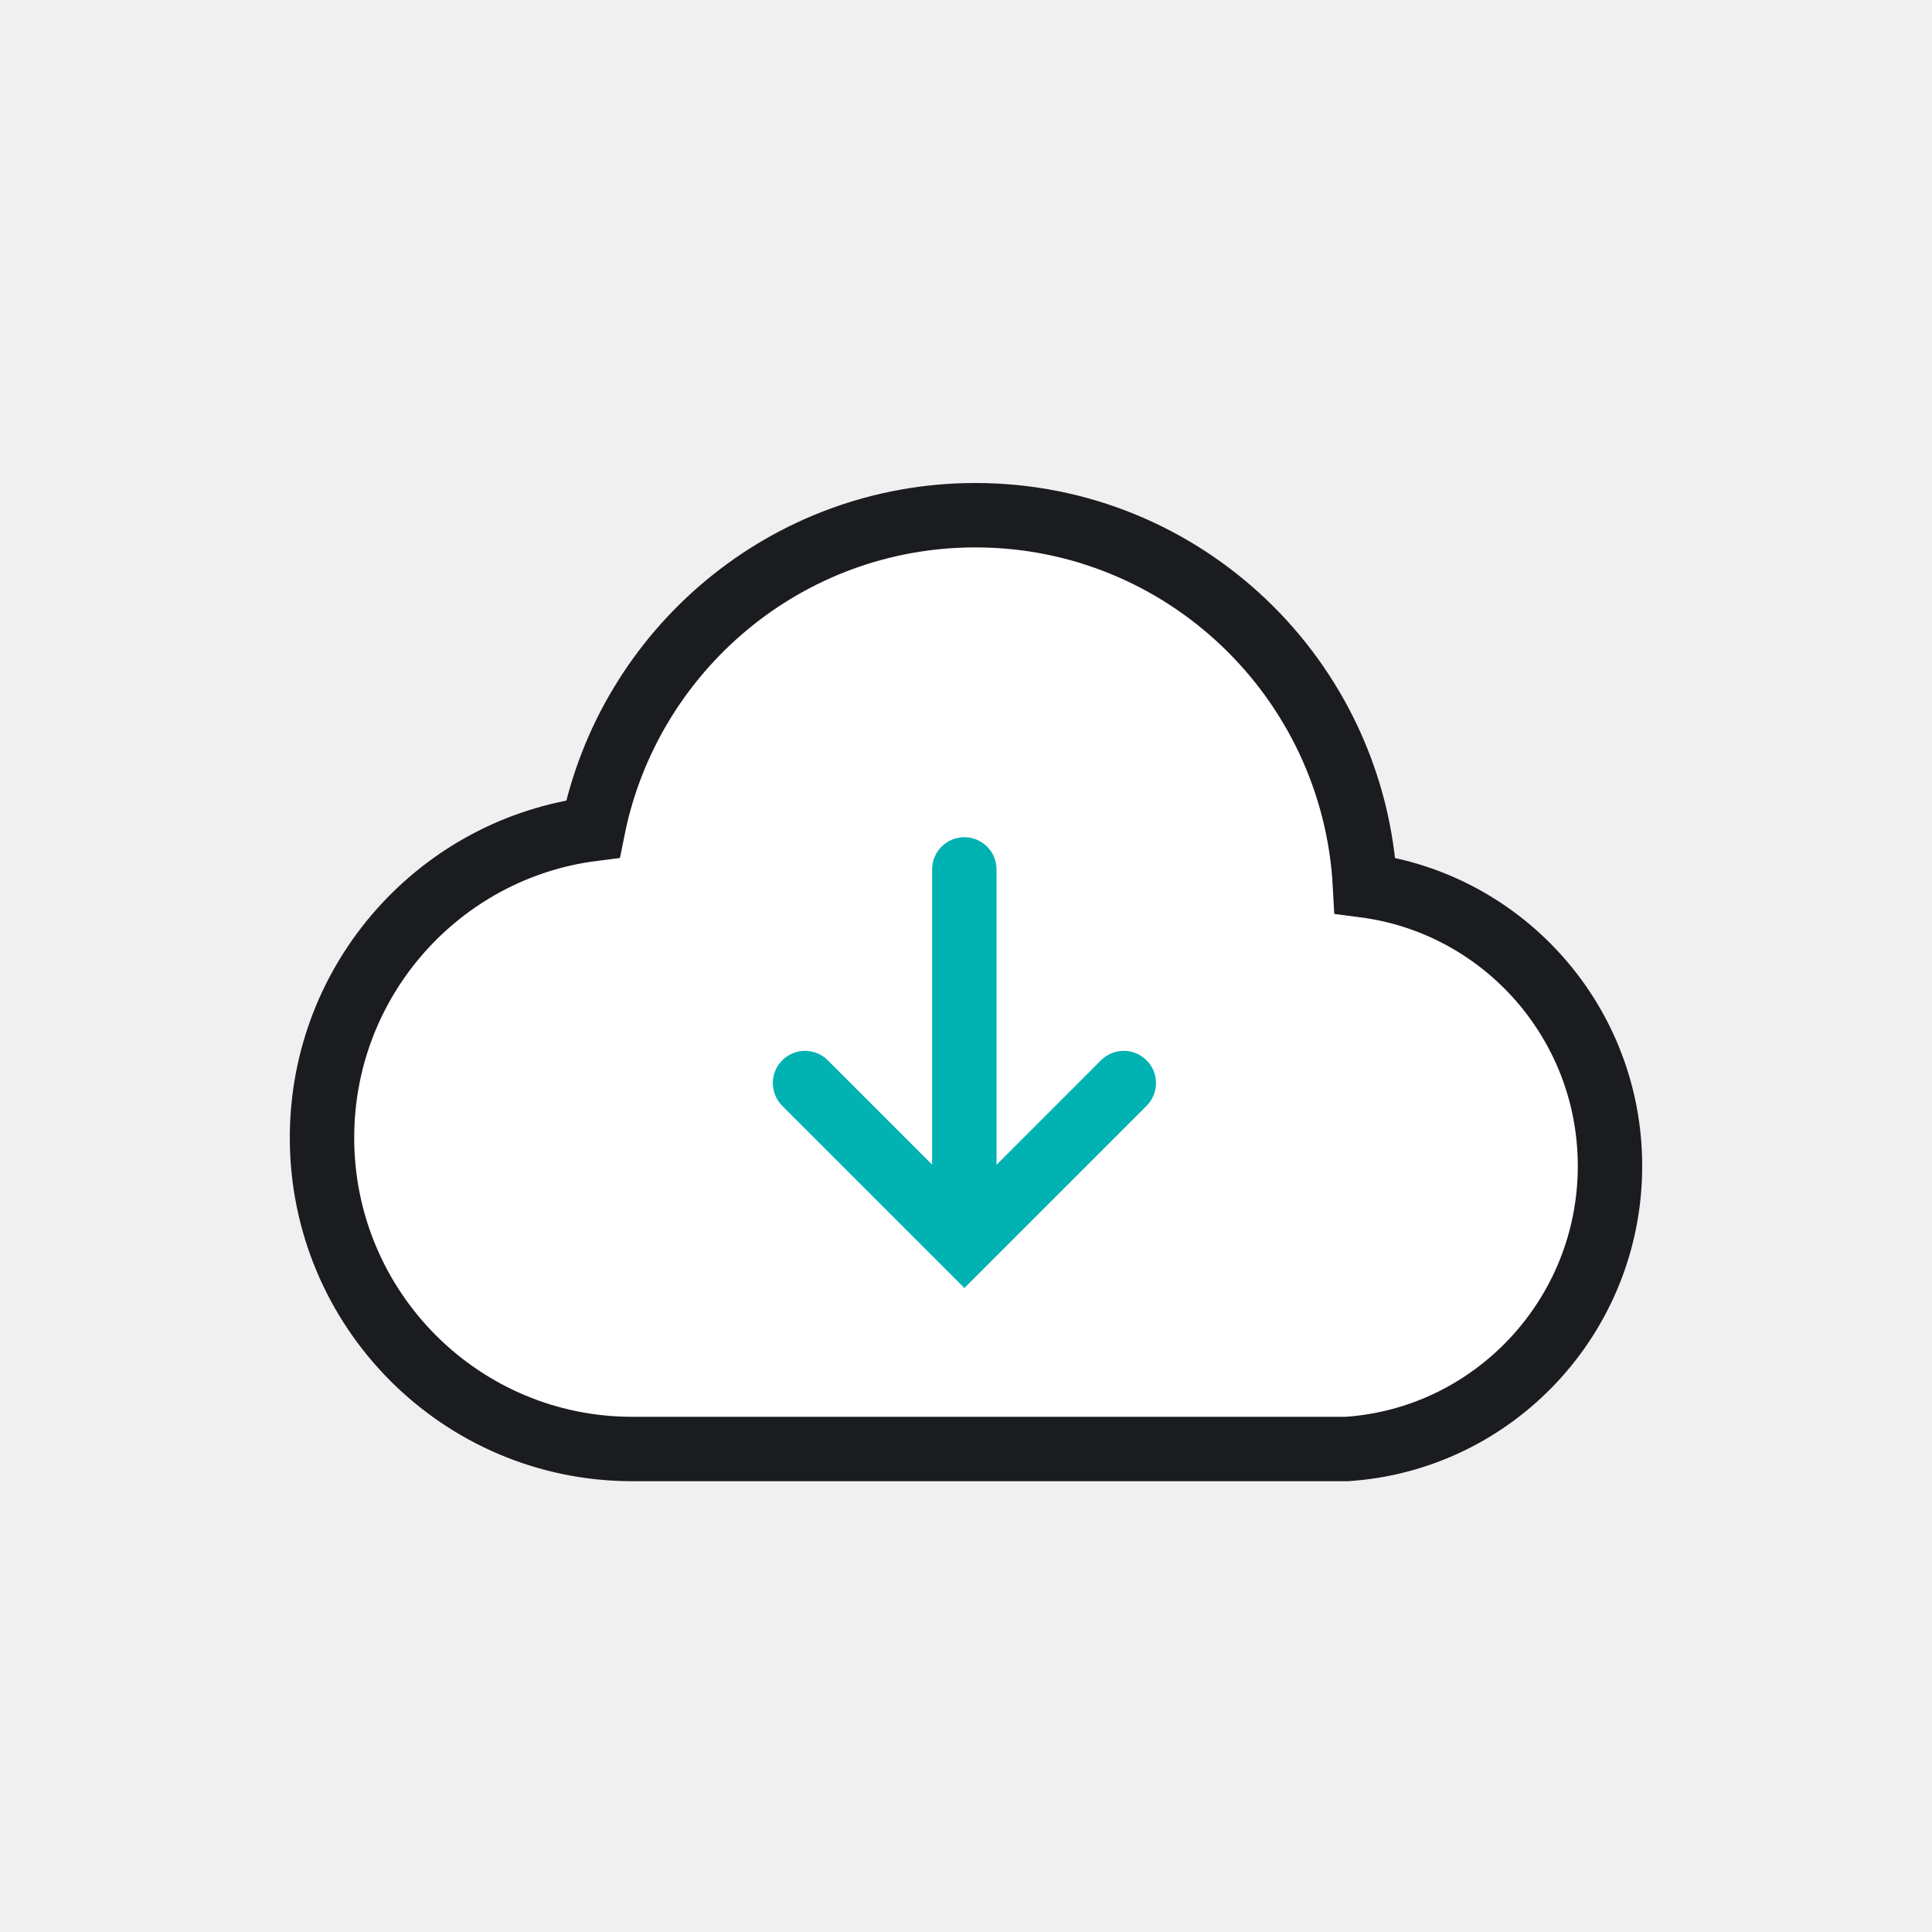
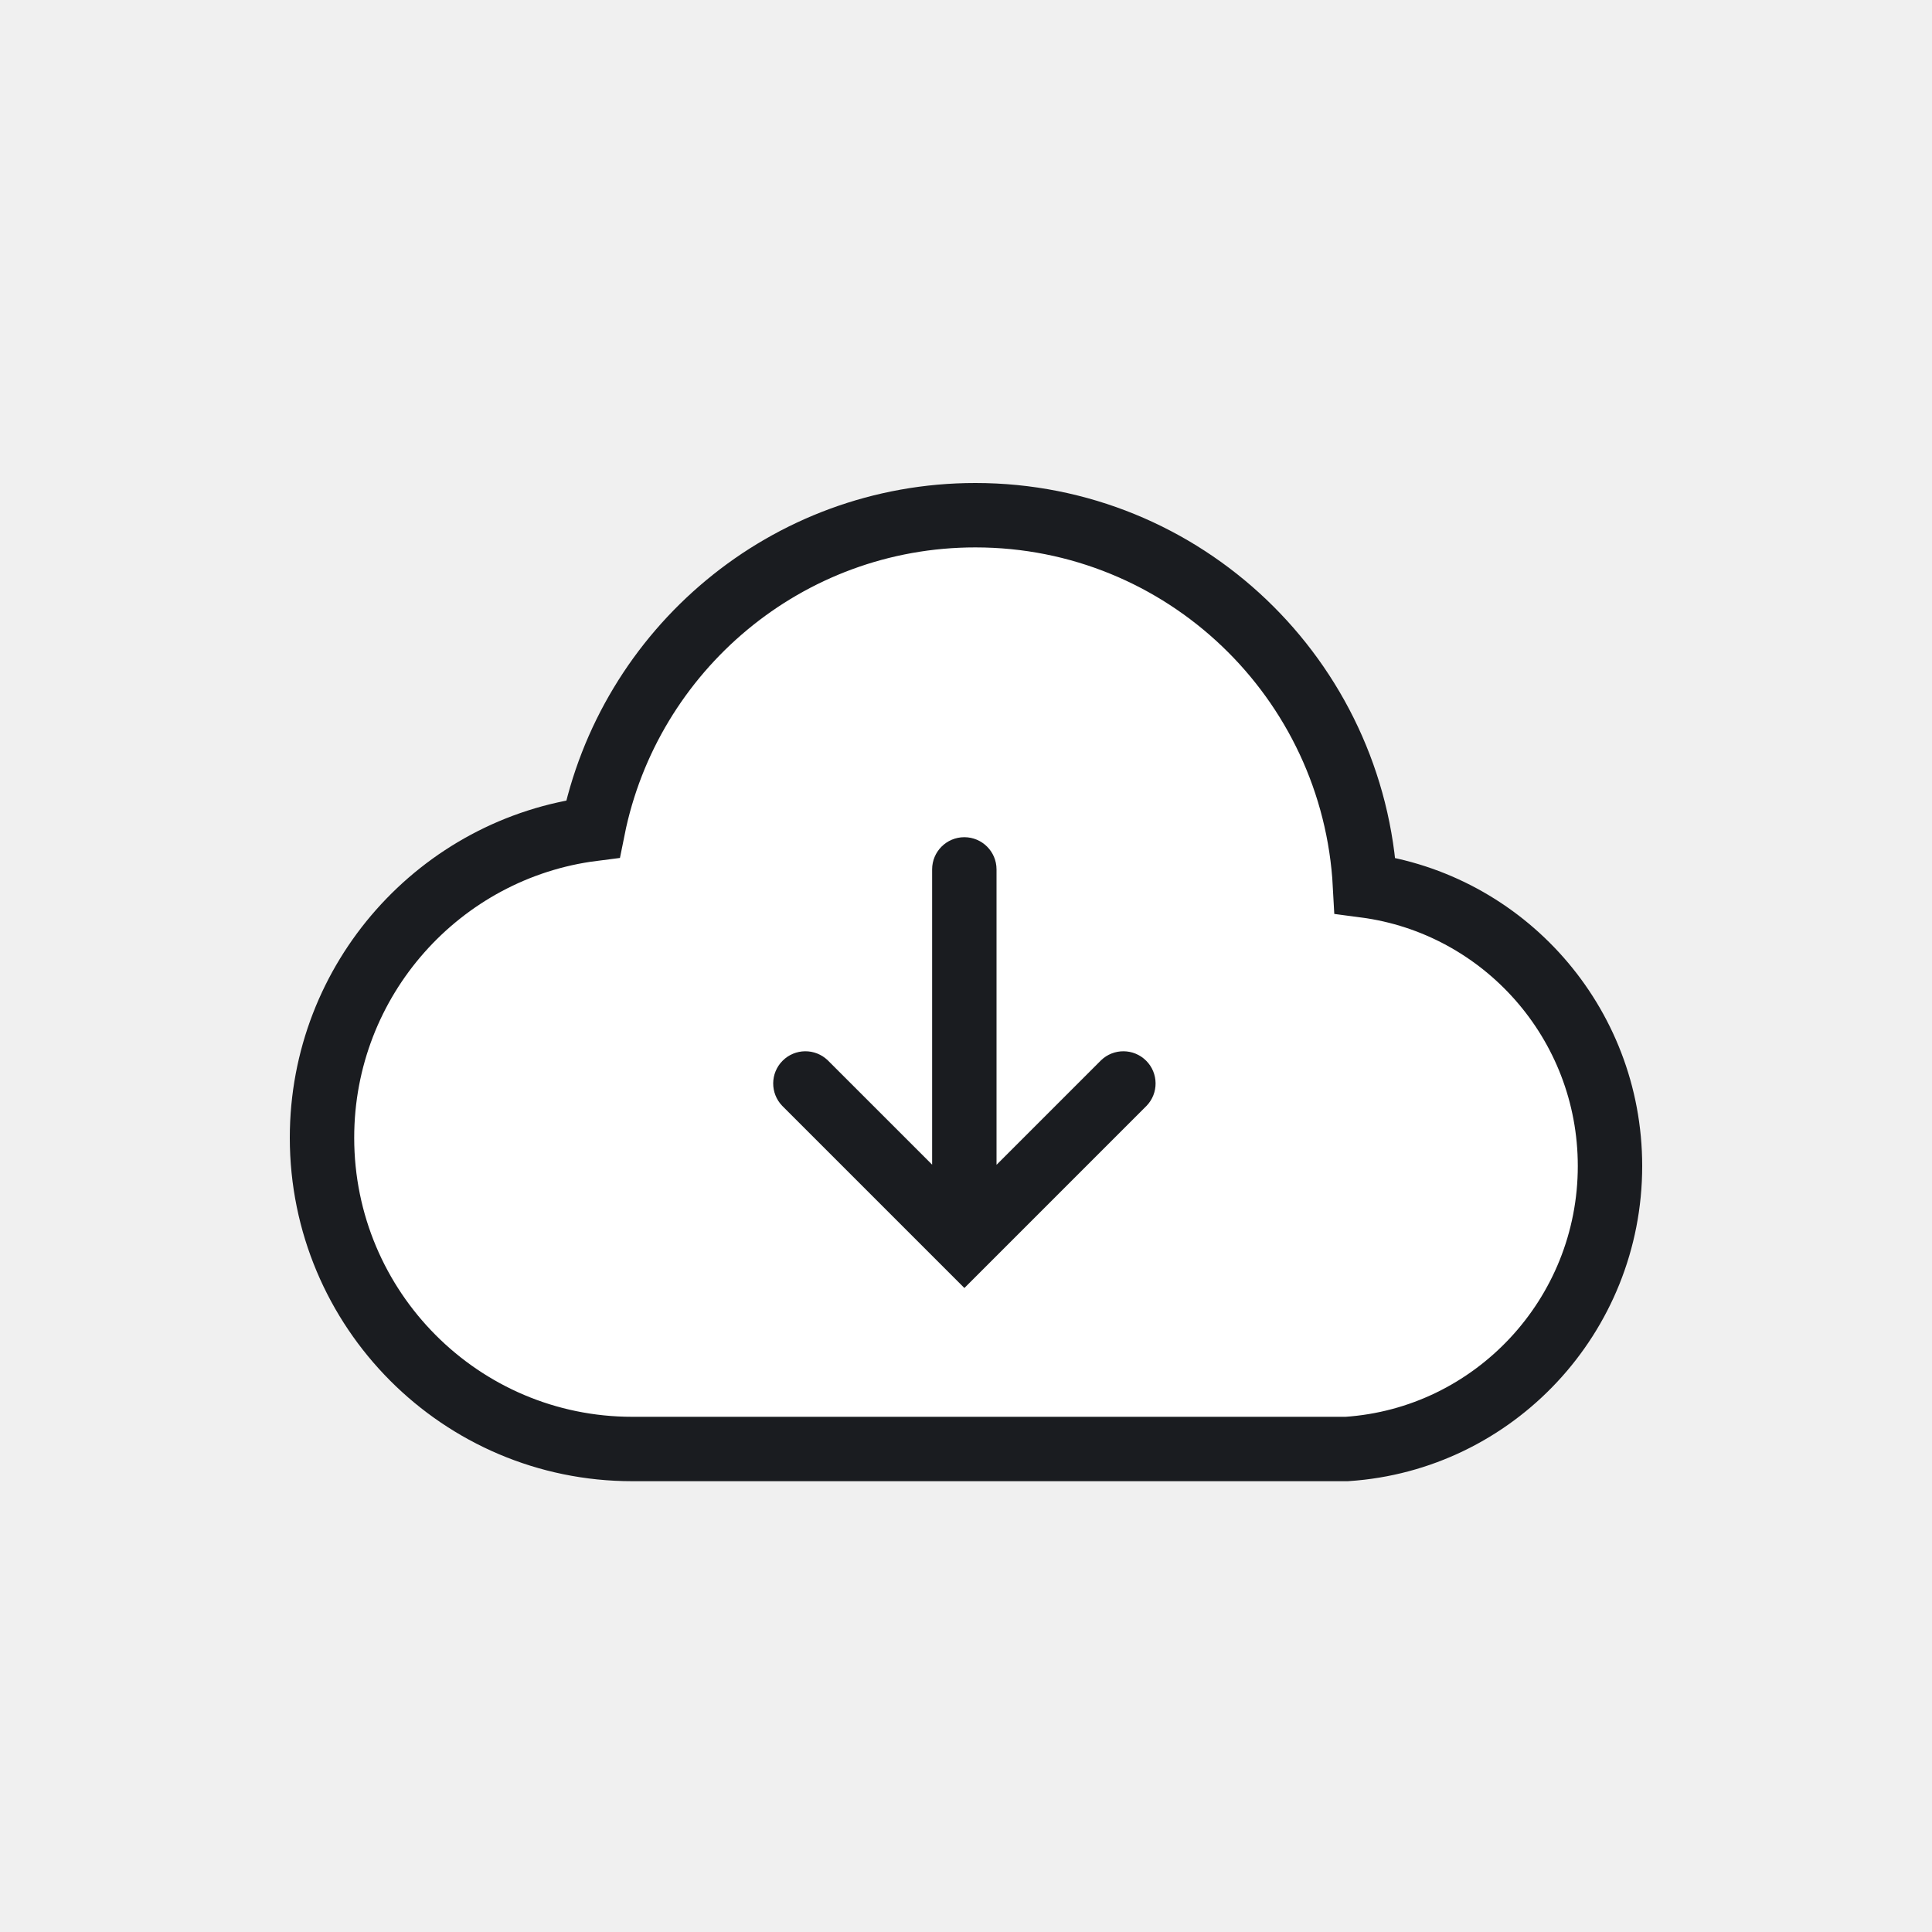
- <svg xmlns="http://www.w3.org/2000/svg" width="60" height="60" viewBox="0 0 60 60" fill="none">
-   <path d="M19.635 45C14.314 45 10 40.672 10 35.333C10 30.41 13.669 26.346 18.414 25.744C19.529 20.186 24.424 16 30.292 16C36.764 16 42.051 21.091 42.391 27.499C46.685 28.065 50 31.75 50 36.212C50 40.869 46.39 44.699 41.825 45H19.635Z" fill="white" stroke="#1A1C20" stroke-width="2" />
-   <path fill-rule="evenodd" clip-rule="evenodd" d="M30.948 36.174L34.193 32.929C34.584 32.538 35.217 32.538 35.608 32.929C35.998 33.319 35.998 33.953 35.608 34.343L29.95 40L24.293 34.343C23.903 33.953 23.903 33.319 24.293 32.929C24.684 32.538 25.317 32.538 25.708 32.929L28.948 36.17L28.948 27C28.948 26.448 29.396 26 29.948 26C30.501 26 30.948 26.448 30.948 27L30.948 36.174Z" fill="#00B2B2" />
+ <svg xmlns="http://www.w3.org/2000/svg" width="60" height="60" fill="none">
+   <path d="M19.635 45C14.314 45 10 40.672 10 35.333c0-4.923 3.67-8.987 8.414-9.59C19.529 20.187 24.424 16 30.292 16c6.472 0 11.76 5.091 12.1 11.5 4.293.565 7.608 4.25 7.608 8.712 0 4.657-3.61 8.486-8.175 8.788h-22.19Z" fill="#fff" stroke="#1A1C20" stroke-width="2" />
+   <path fill-rule="evenodd" clip-rule="evenodd" d="m30.948 36.174 3.245-3.245a1 1 0 0 1 1.414 1.414L29.95 40l-5.657-5.657a1 1 0 0 1 1.414-1.414l3.241 3.24V27a1 1 0 1 1 2 0v9.174Z" fill="#1A1C20" />
</svg>
